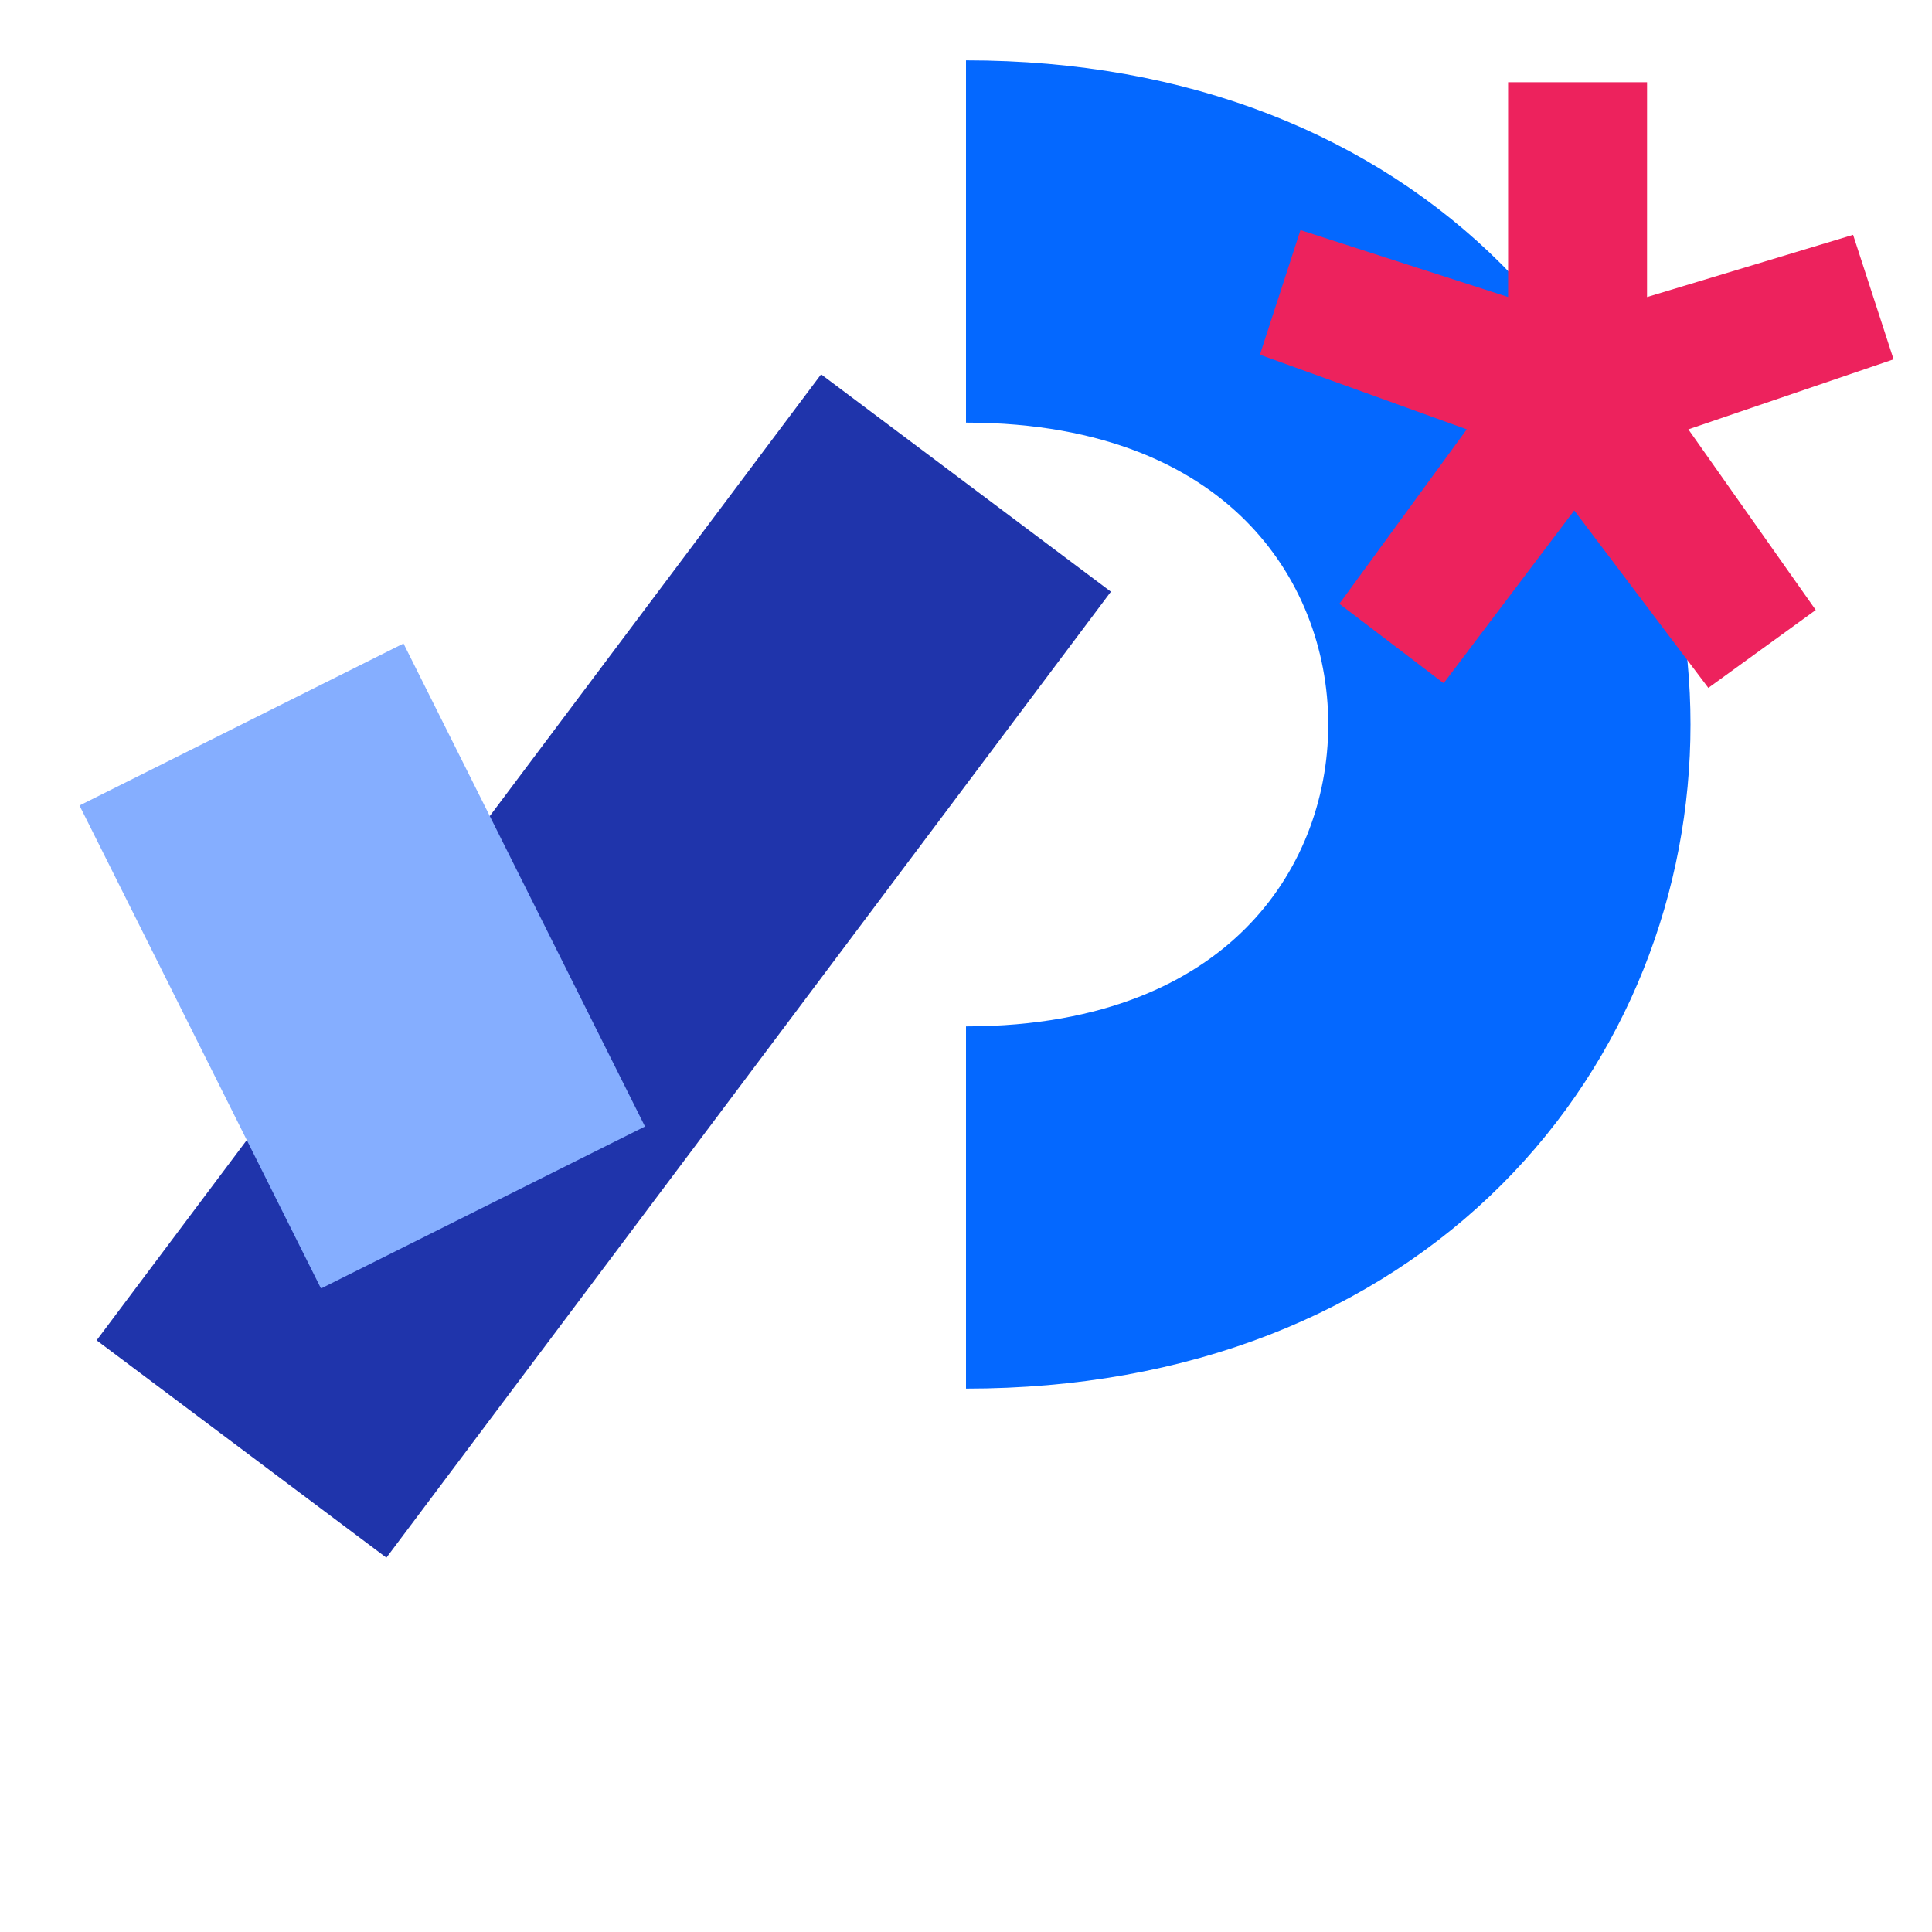
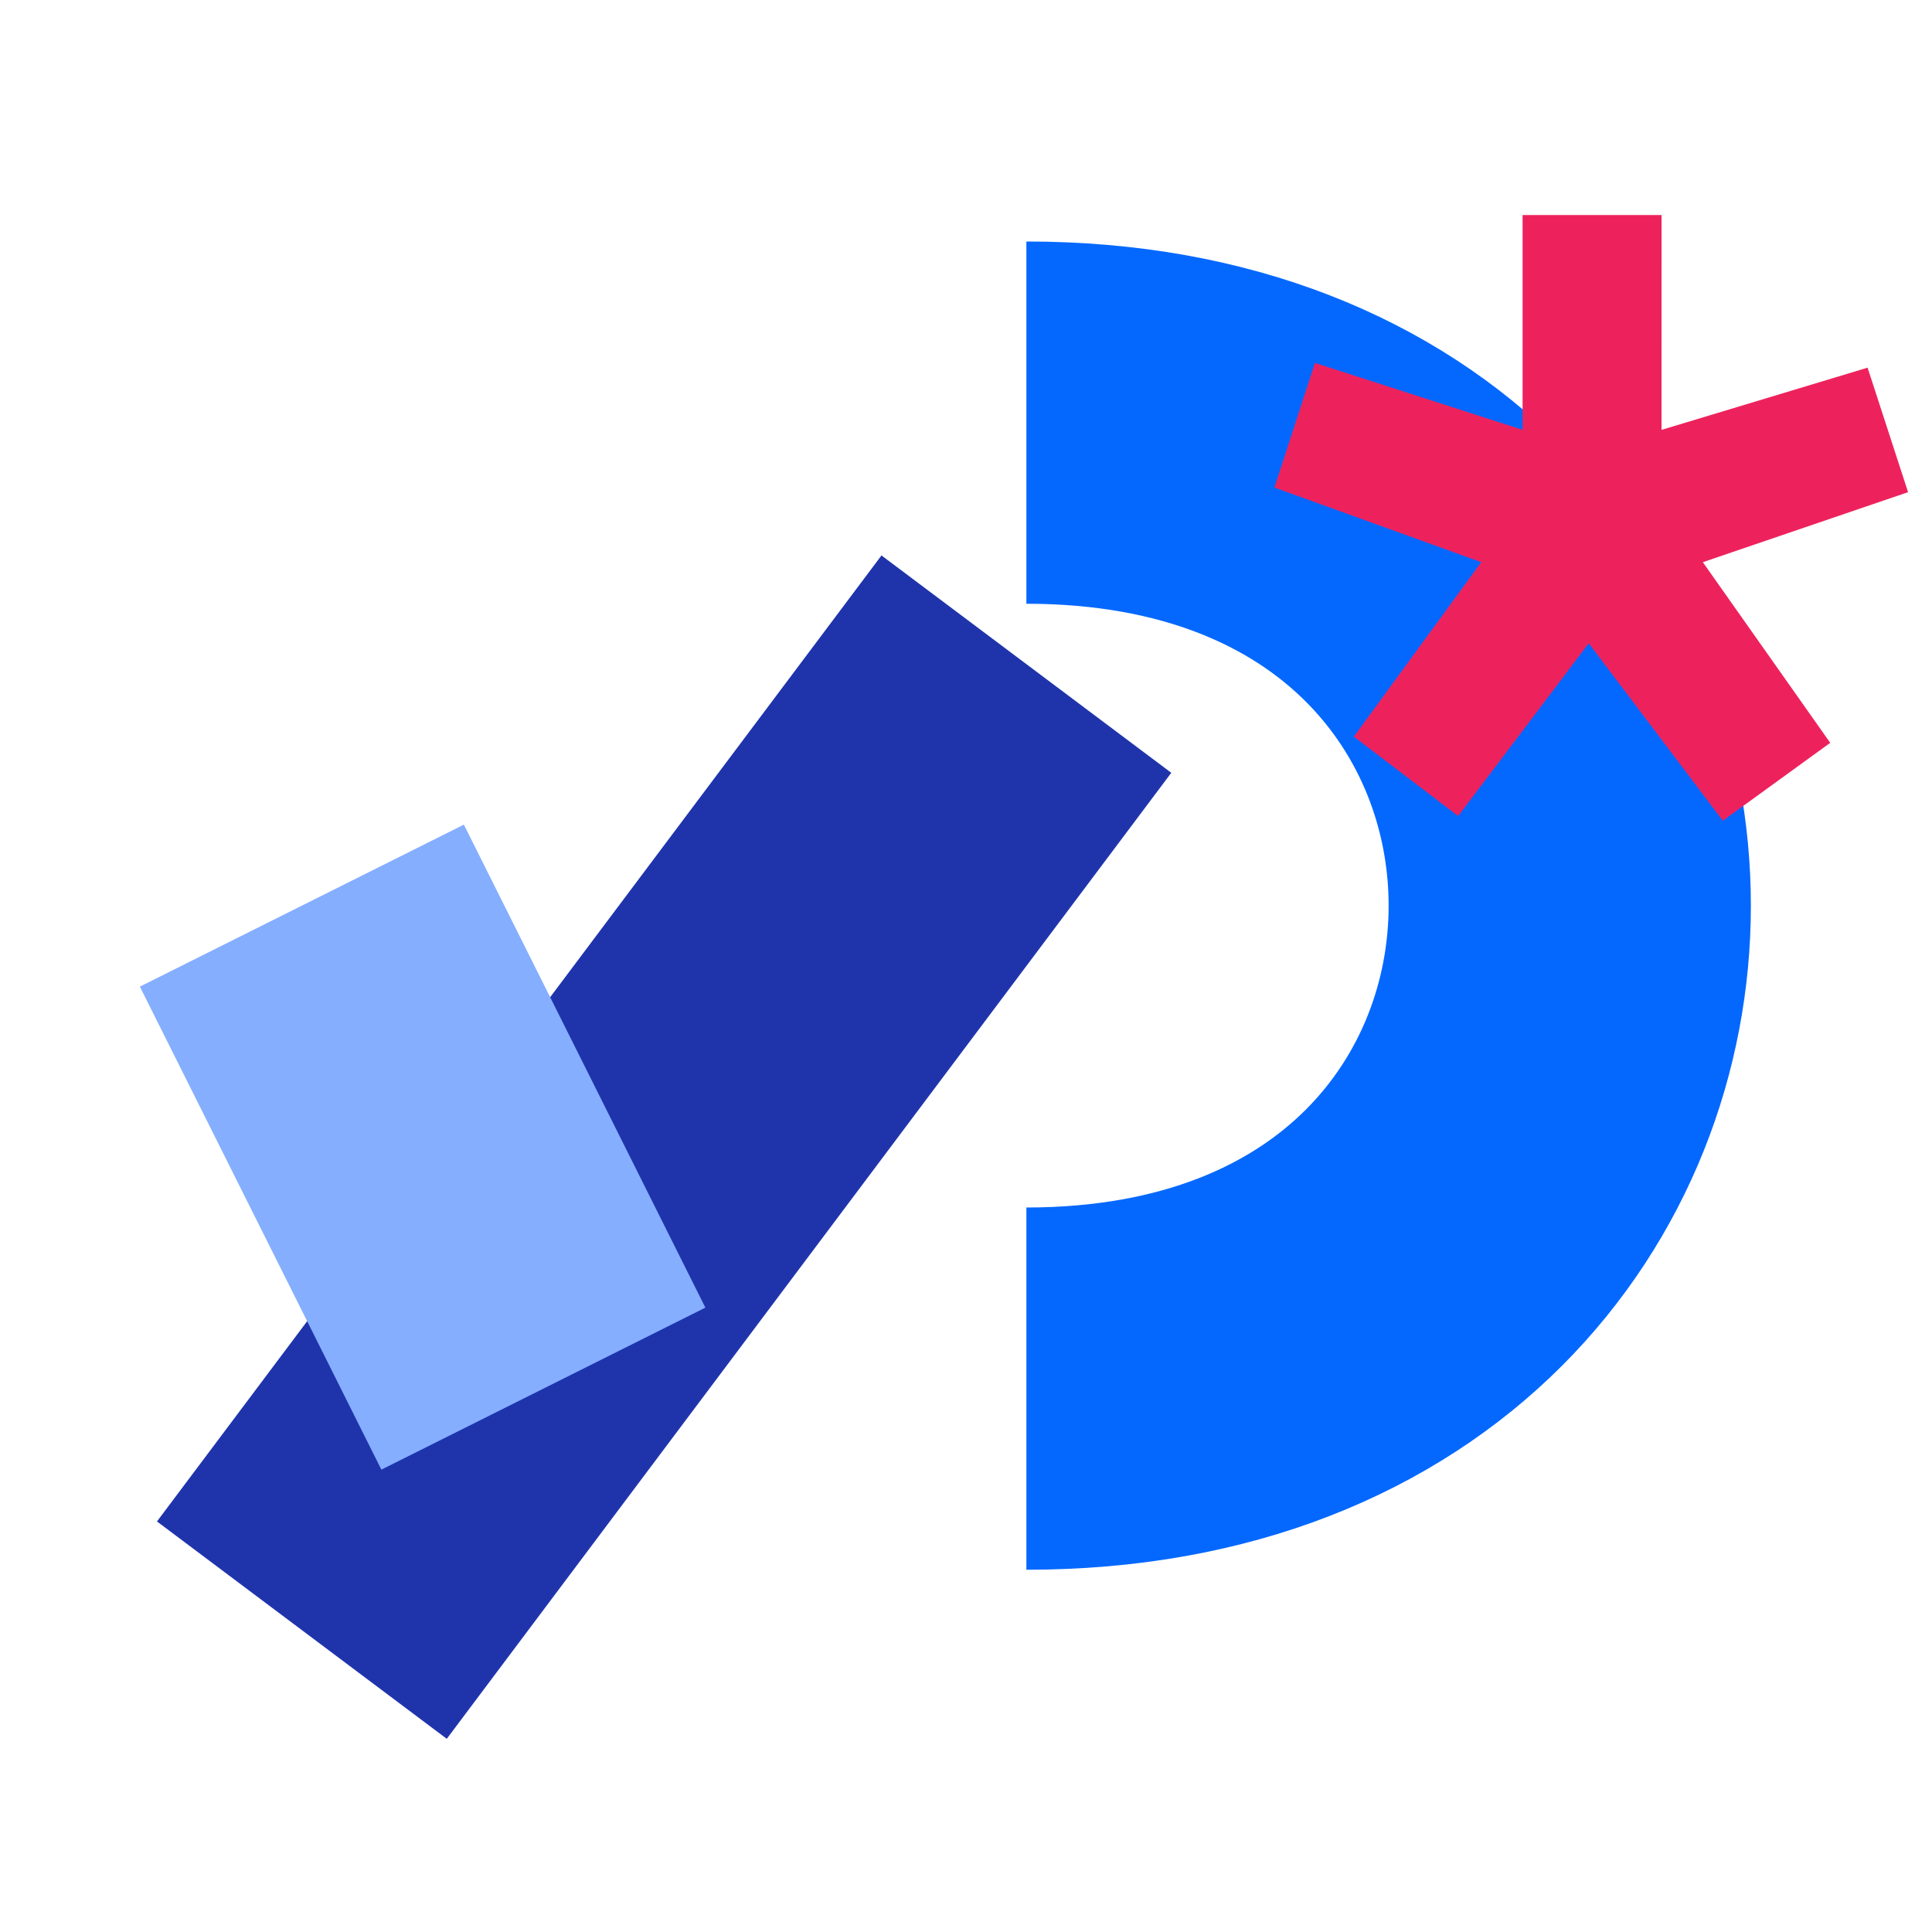
<svg xmlns="http://www.w3.org/2000/svg" width="800" height="800" viewBox="0 0 800 800" fill="none">
-   <path d="M400 500C700 500 700 100 400 100" stroke="#0468FF" stroke-width="150" />
-   <path d="M400 200L100 600" stroke="#1F34AB" stroke-width="150" />
-   <path d="M100 300L200 500" stroke="#85AEFF" stroke-width="150" />
-   <path fill="#ED225D" stroke-miterlimit="10" d="M682 123 767.33 97.24 784.09 148.8 699.11 177.79 751.86 252.59 707.39 284.84 651.86 211.36 597.78 282.91 554.6 250.02 607.35 177.79 521.71 146.88 538.49 95.28 624.47 122.99V34.05H682.01Z" />
+   <path d="M425 575C725 575 725 175 425 175" stroke="#0468FF" stroke-width="150" />
+   <path d="M425 275 125 675" stroke="#1F34AB" stroke-width="150" />
+   <path d="M125 375 225 575" stroke="#85AEFF" stroke-width="150" />
+   <path fill="#ED225D" stroke-miterlimit="10" d="M688 178 773.33 152.24 790.09 203.8 705.11 232.79 757.86 307.59 713.39 339.84 657.86 266.36 603.78 337.91 560.6 305.02 613.35 232.79 527.71 201.88 544.49 150.28 630.47 177.99V89.05H688.01Z" />
</svg>
